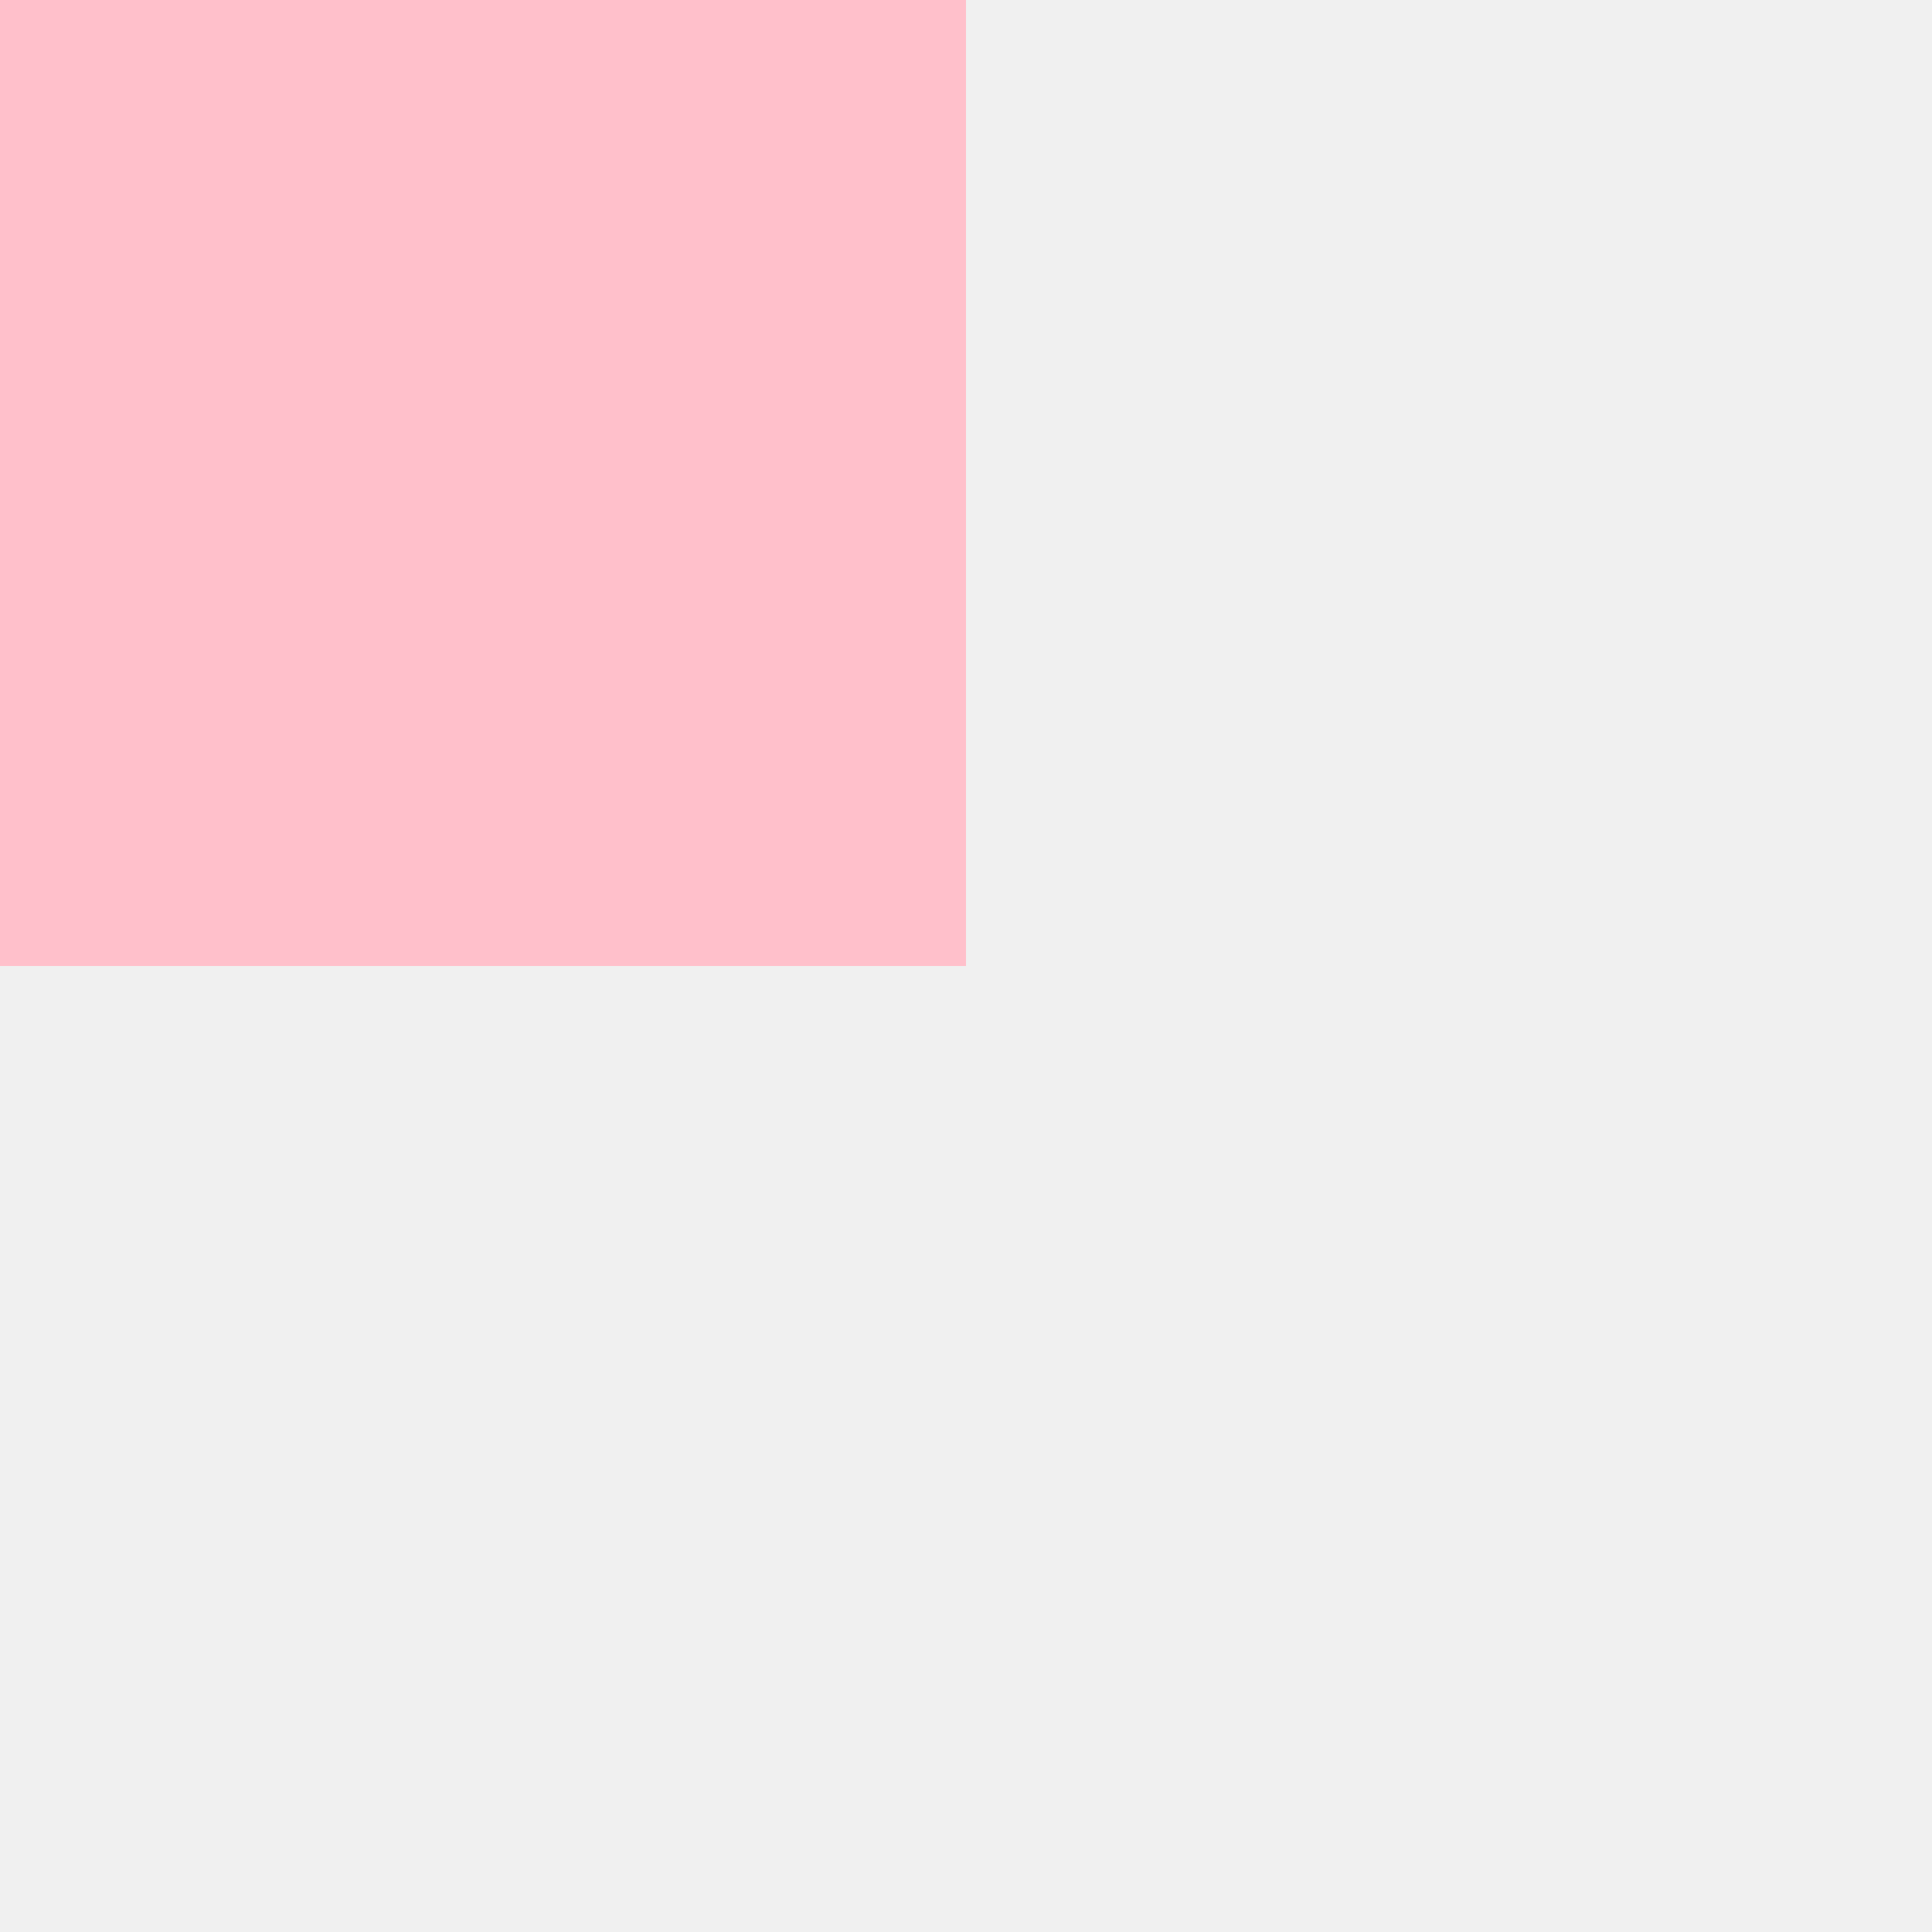
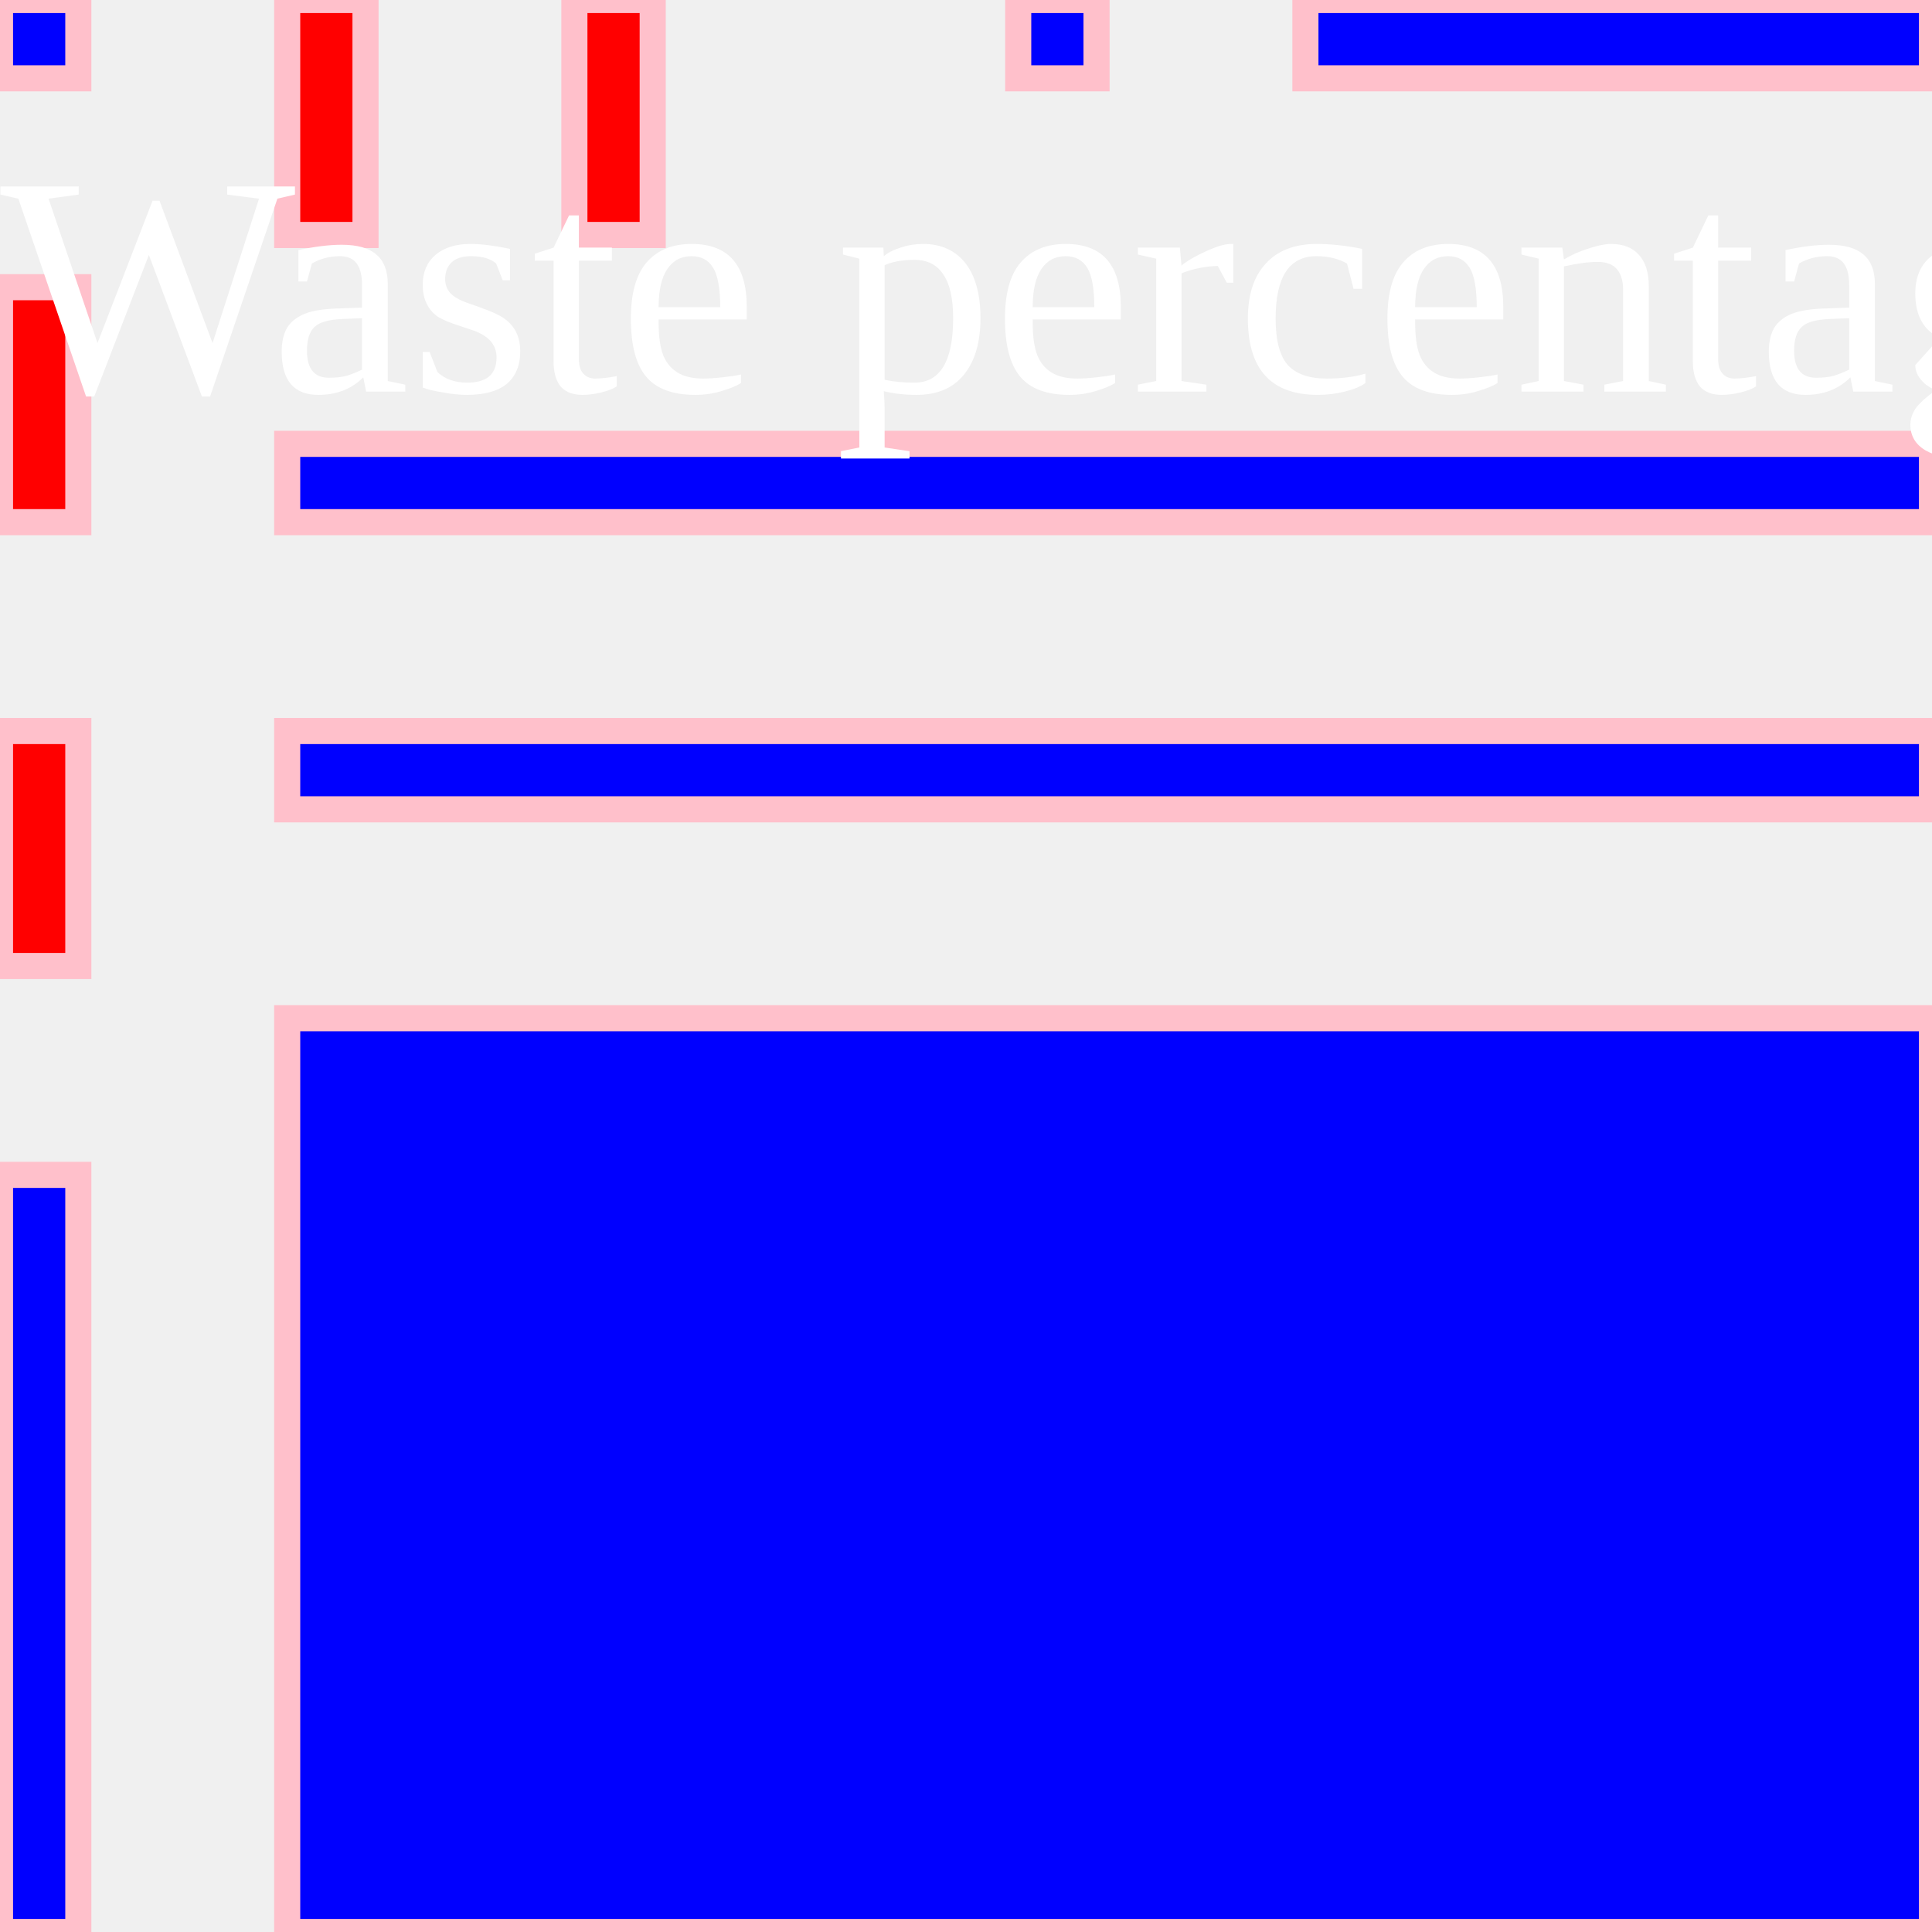
- <svg xmlns="http://www.w3.org/2000/svg" width="3" height="3">
-   <rect x="0" y="0" width="1" height="1" style="fill:red; stroke:pink; stroke - width:1; fill - opacity:0.1; stroke - opacity:0.9" />
-   <text x="0" y="15" fill="white">Waste percentage: 88.8889%</text>
+ <svg xmlns="http://www.w3.org/2000/svg" width="74" height="74">
+   <rect x="0" y="0" width="3" height="3" style="fill:blue; stroke:pink; stroke - width:1; fill - opacity:0.1; stroke - opacity:0.9" />
+   <rect x="0" y="11" width="3" height="9" style="fill:red; stroke:pink; stroke - width:1; fill - opacity:0.1; stroke - opacity:0.9" />
+   <rect x="0" y="28" width="3" height="9" style="fill:red; stroke:pink; stroke - width:1; fill - opacity:0.1; stroke - opacity:0.9" />
+   <rect x="0" y="45" width="3" height="29" style="fill:blue; stroke:pink; stroke - width:1; fill - opacity:0.1; stroke - opacity:0.9" />
+   <rect x="11" y="0" width="3" height="9" style="fill:red; stroke:pink; stroke - width:1; fill - opacity:0.1; stroke - opacity:0.9" />
+   <rect x="22" y="0" width="3" height="9" style="fill:red; stroke:pink; stroke - width:1; fill - opacity:0.1; stroke - opacity:0.9" />
+   <rect x="39" y="0" width="3" height="3" style="fill:blue; stroke:pink; stroke - width:1; fill - opacity:0.1; stroke - opacity:0.9" />
+   <rect x="50" y="0" width="24" height="3" style="fill:blue; stroke:pink; stroke - width:1; fill - opacity:0.1; stroke - opacity:0.9" />
+   <rect x="11" y="17" width="63" height="3" style="fill:blue; stroke:pink; stroke - width:1; fill - opacity:0.1; stroke - opacity:0.9" />
+   <rect x="11" y="28" width="63" height="3" style="fill:blue; stroke:pink; stroke - width:1; fill - opacity:0.1; stroke - opacity:0.9" />
+   <rect x="11" y="39" width="63" height="35" style="fill:blue; stroke:pink; stroke - width:1; fill - opacity:0.1; stroke - opacity:0.9" />
+   <text x="0" y="15" fill="white">Waste percentage: 47.626%</text>
</svg>
